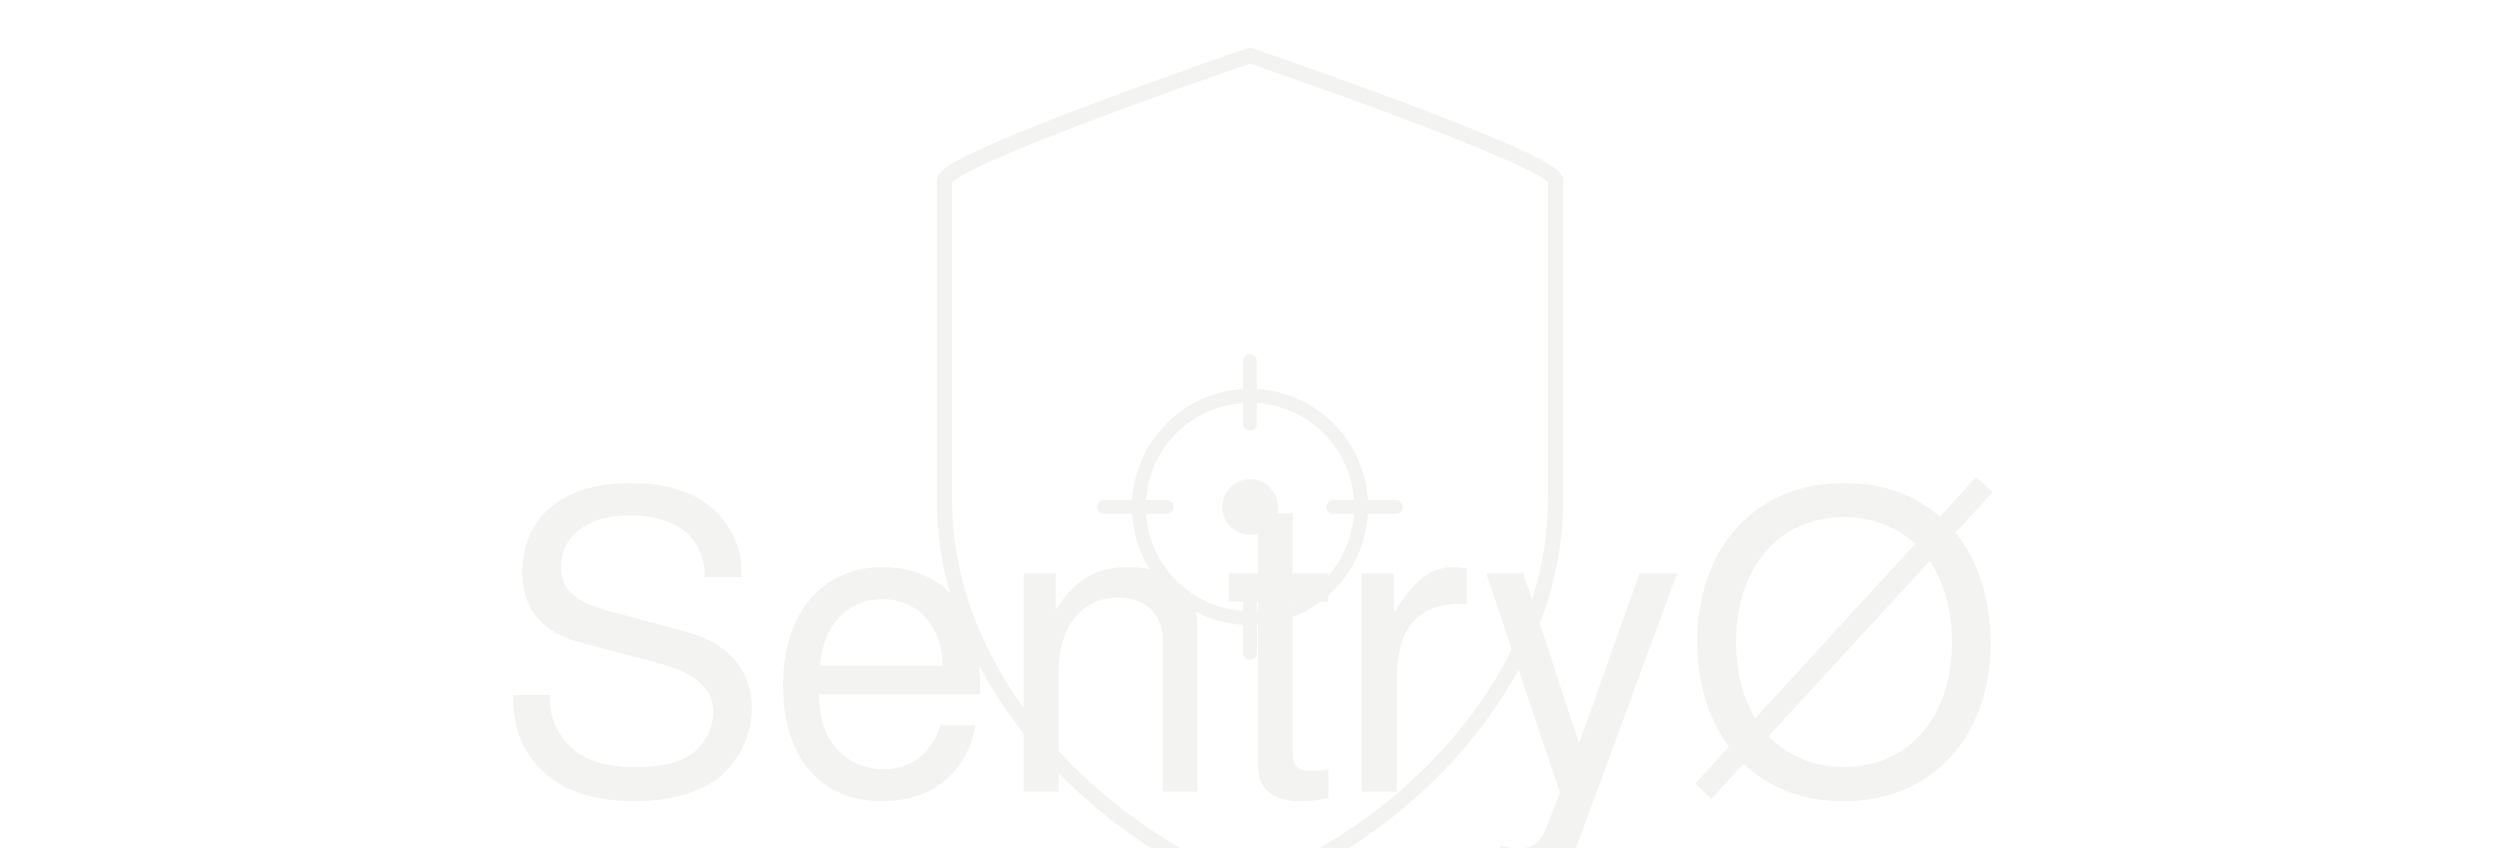
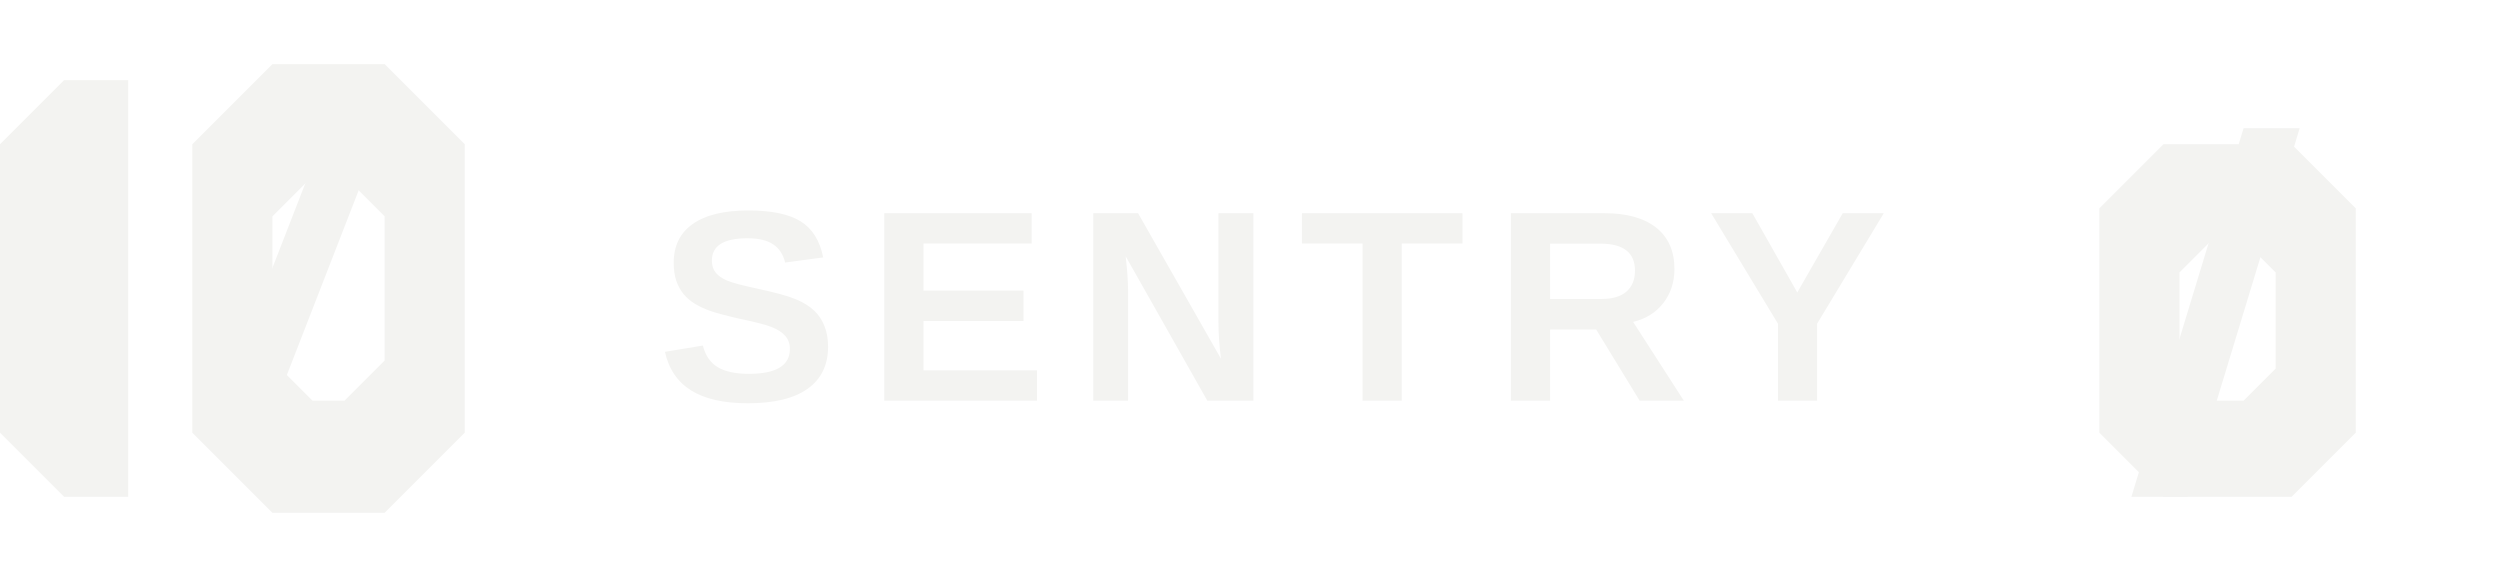
- <svg xmlns="http://www.w3.org/2000/svg" viewBox="0 0 360 122" role="img">
-   <g transform="translate(180, 8)">
-     <path d="M0 0 C0 0 -44 15 -44 18 L-44 64 C-44 90 -22 112 0 120 C22 112 44 90 44 64 L44 18 C44 15 0 0 0 0 Z" fill="none" stroke="#f3f3f1" stroke-width="2.2" stroke-linejoin="round" stroke-linecap="round" />
-     <circle cx="0" cy="65" r="16" fill="none" stroke="#f3f3f1" stroke-width="2" />
-     <circle cx="0" cy="65" r="4" fill="#f3f3f1" />
-     <line x1="0" y1="44" x2="0" y2="53" stroke="#f3f3f1" stroke-width="2" stroke-linecap="round" />
-     <line x1="0" y1="77" x2="0" y2="86" stroke="#f3f3f1" stroke-width="2" stroke-linecap="round" />
-     <line x1="-21" y1="65" x2="-12" y2="65" stroke="#f3f3f1" stroke-width="2" stroke-linecap="round" />
-     <line x1="12" y1="65" x2="21" y2="65" stroke="#f3f3f1" stroke-width="2" stroke-linecap="round" />
+ <svg xmlns="http://www.w3.org/2000/svg" viewBox="0 0 312 72" role="img" preserveAspectRatio="xMinYMid meet">
+   <g fill="#f3f3f1">
+     <path d="M0 18L8 10H16V62H8L0 54Z" />
+     <path fill-rule="evenodd" d="M24 18L34 8H48L58 18V54L48 64H34L24 54Z M34 27L39 22H43L48 27V45L43 50H39L34 45Z" />
+     <path d="M40 18H47L33 54H26Z" />
  </g>
-   <text x="180" y="114" text-anchor="middle" font-size="60" font-weight="300" letter-spacing="-0.5" font-family="-apple-system, 'SF Pro Display', 'Helvetica Neue', Helvetica, Arial, sans-serif" fill="#f3f3f1">
-     SentryØ
+   <text x="82" y="50" fill="#f3f3f1" font-family="'Avenir Next', 'Segoe UI', Arial, sans-serif" font-size="34" font-weight="600" letter-spacing="3.4" textLength="168" lengthAdjust="spacingAndGlyphs">
+     SENTRY
  </text>
+   <g transform="translate(262 16)" fill="#f3f3f1">
+     <path fill-rule="evenodd" d="M0 10L8 2H24L32 10V38L24 46H8L0 38Z M10 18L14 14H18L22 18V30L18 34H14L10 30Z" />
+     <path d="M18 0H25L11 46H4Z" />
+   </g>
</svg>
